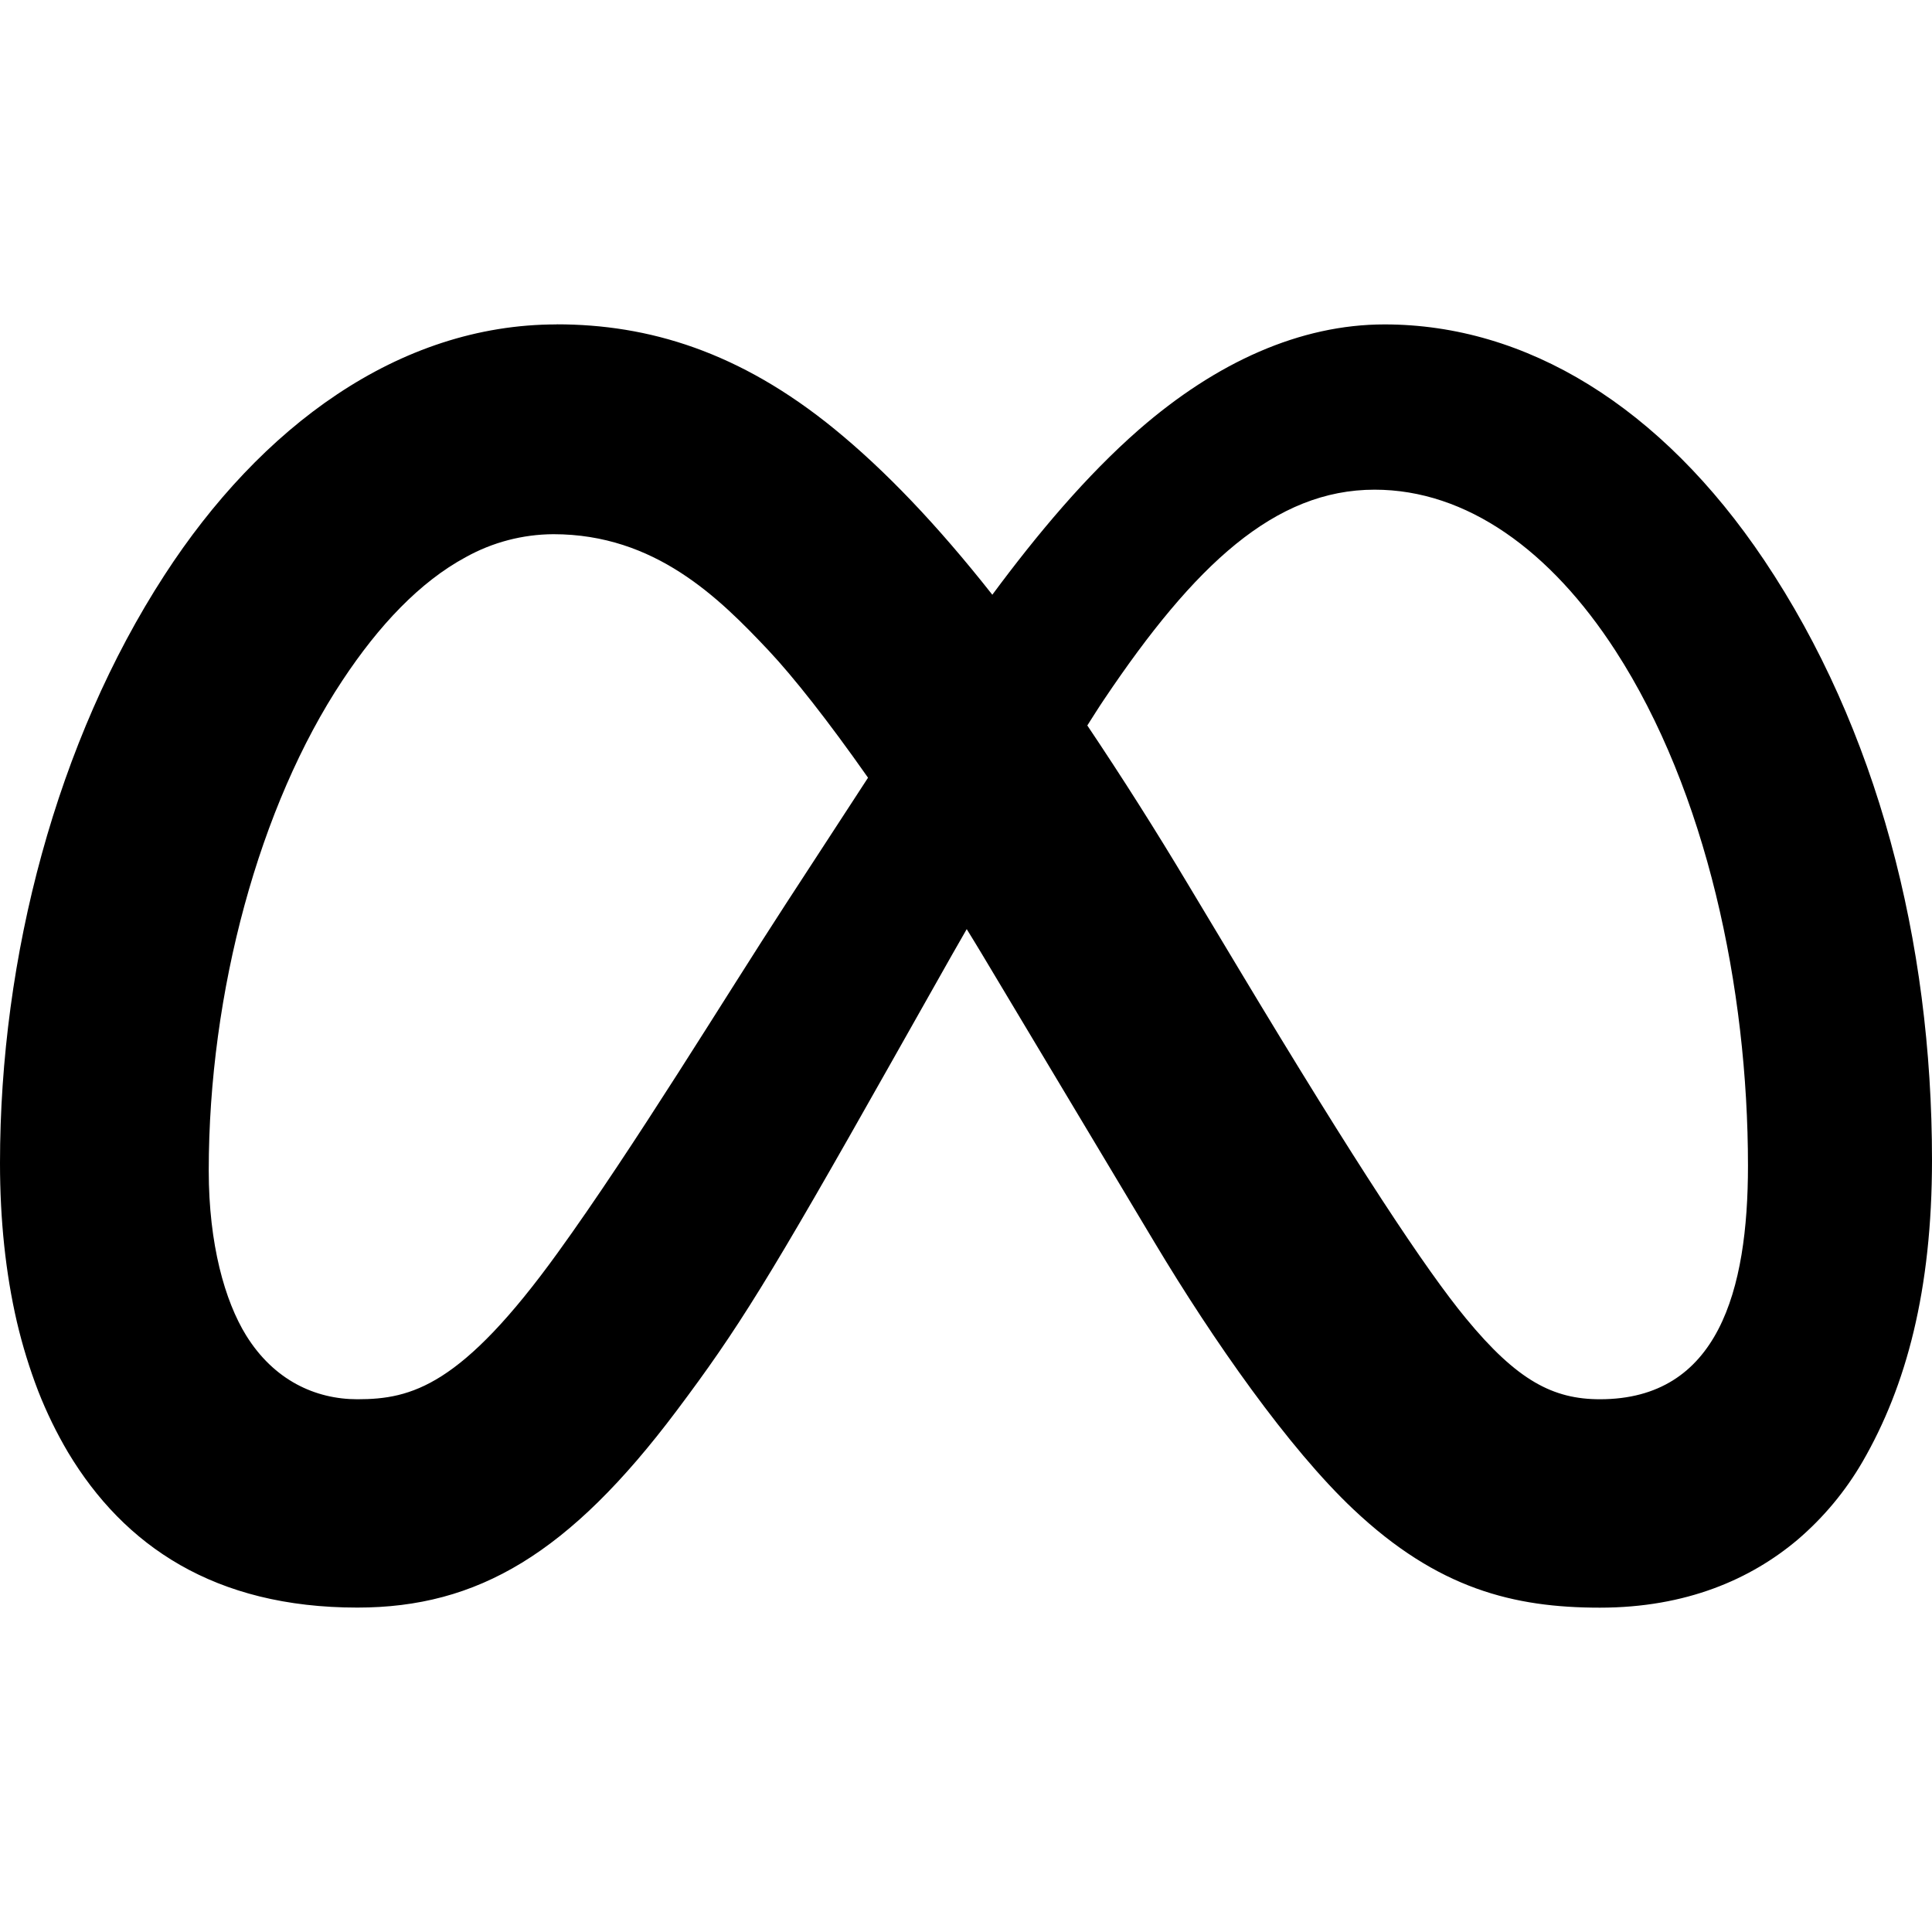
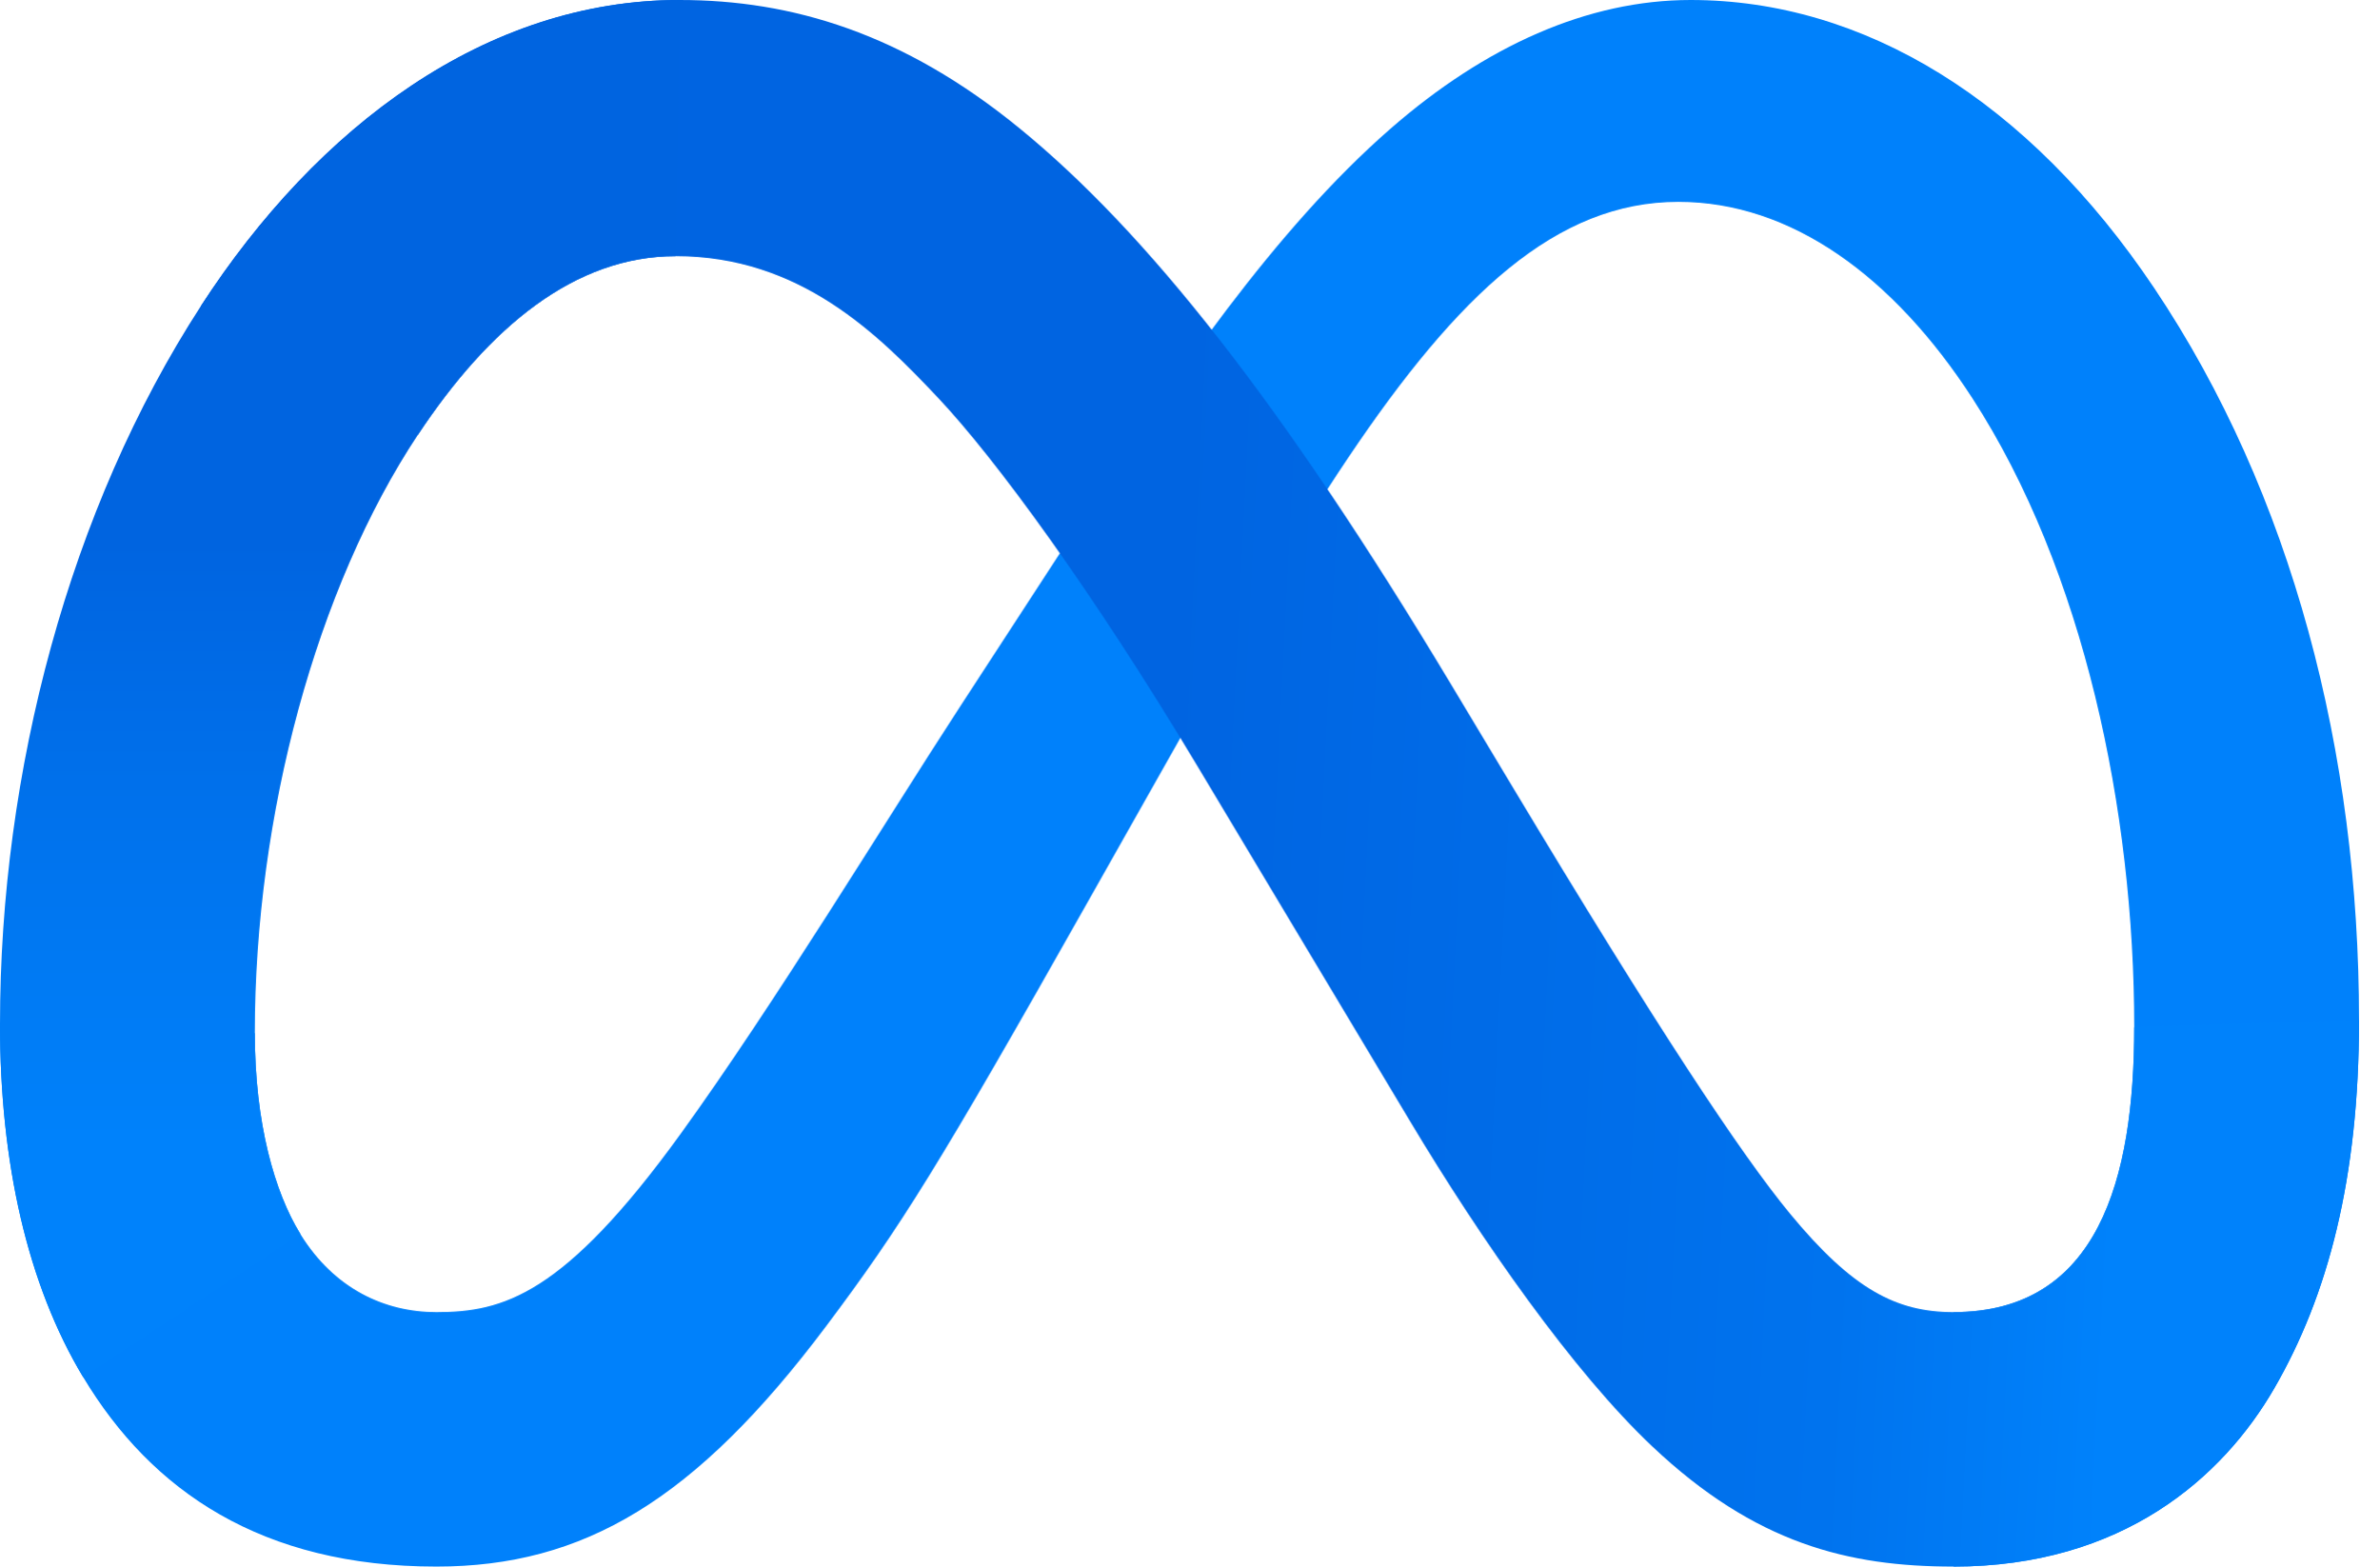
- <svg xmlns="http://www.w3.org/2000/svg" role="img" viewBox="0 0 24 24">
-   <path d="M6.915 4.03c-1.968 0-3.683 1.28-4.871 3.113C.704 9.208 0 11.883 0 14.449c0 .706.07 1.369.21 1.973a6.624 6.624 0 0 0 .265.86 5.297 5.297 0 0 0 .371.761c.696 1.159 1.818 1.927 3.593 1.927 1.497 0 2.633-.671 3.965-2.444.76-1.012 1.144-1.626 2.663-4.32l.756-1.339.186-.325c.061.1.121.196.183.3l2.152 3.595c.724 1.21 1.665 2.556 2.47 3.314 1.046.987 1.992 1.22 3.06 1.22 1.075 0 1.876-.355 2.455-.843a3.743 3.743 0 0 0 .81-.973c.542-.939.861-2.127.861-3.745 0-2.72-.681-5.357-2.084-7.45-1.282-1.912-2.957-2.93-4.716-2.93-1.047 0-2.088.467-3.053 1.308-.652.57-1.257 1.29-1.82 2.05-.69-.875-1.335-1.547-1.958-2.056-1.182-.966-2.315-1.303-3.454-1.303zm10.16 2.053c1.147 0 2.188.758 2.992 1.999 1.132 1.748 1.647 4.195 1.647 6.4 0 1.548-.368 2.9-1.839 2.9-.58 0-1.027-.23-1.664-1.004-.496-.601-1.343-1.878-2.832-4.358l-.617-1.028a44.908 44.908 0 0 0-1.255-1.98c.07-.109.141-.224.211-.327 1.12-1.667 2.118-2.602 3.358-2.602zm-10.201.553c1.265 0 2.058.791 2.675 1.446.307.327.737.871 1.234 1.579l-1.02 1.566c-.757 1.163-1.882 3.017-2.837 4.338-1.191 1.649-1.81 1.817-2.486 1.817-.524 0-1.038-.237-1.383-.794-.263-.426-.464-1.13-.464-2.046 0-2.221.63-4.535 1.66-6.088.454-.687.964-1.226 1.533-1.533a2.264 2.264 0 0 1 1.088-.285z" />
+ <svg xmlns="http://www.w3.org/2000/svg" width="290" height="191" viewBox="0 0 290 191">
+   <defs>
+     <linearGradient id="Grad_Logo1" x1="61" y1="117" x2="259" y2="127" gradientUnits="userSpaceOnUse">
+       <stop style="stop-color:#0064e1" offset="0" />
+       <stop style="stop-color:#0064e1" offset="0.4" />
+       <stop style="stop-color:#0073ee" offset="0.83" />
+       <stop style="stop-color:#0082fb" offset="1" />
+     </linearGradient>
+     <linearGradient id="Grad_Logo2" x1="45" y1="139" x2="45" y2="66" gradientUnits="userSpaceOnUse">
+       <stop style="stop-color:#0082fb" offset="0" />
+       <stop style="stop-color:#0064e0" offset="1" />
+     </linearGradient>
+   </defs>
+   <path id="Logo0" style="fill:#0081fb" d="m31.06,125.96c0,10.98 2.41,19.41 5.56,24.51 4.13,6.68 10.29,9.51 16.57,9.51 8.1,0 15.51-2.01 29.79-21.76 11.44-15.83 24.92-38.05 33.99-51.98l15.36-23.6c10.67-16.39 23.02-34.61 37.18-46.96 11.56-10.08 24.03-15.68 36.58-15.68 21.07,0 41.14,12.21 56.5,35.11 16.81,25.08 24.97,56.67 24.97,89.27 0,19.38-3.82,33.62-10.32,44.87-6.28,10.88-18.52,21.75-39.11,21.75l0-31.02c17.63,0 22.03-16.2 22.03-34.74 0-26.42-6.16-55.74-19.73-76.69-9.63-14.86-22.11-23.94-35.84-23.94-14.85,0-26.8,11.2-40.23,31.17-7.14,10.61-14.47,23.54-22.7,38.13l-9.06,16.05c-18.2,32.27-22.81,39.62-31.91,51.75-15.95,21.24-29.57,29.29-47.5,29.29-21.27,0-34.72-9.21-43.05-23.09-6.8-11.31-10.14-26.15-10.14-43.06z" />
+   <path id="Logo1" style="fill:url(#Grad_Logo1)" d="m24.49,37.3c14.24-21.95 34.79-37.3 58.36-37.3 13.65,0 27.22,4.04 41.39,15.61 15.5,12.65 32.02,33.48 52.63,67.81l7.39,12.32c17.84,29.72 27.99,45.01 33.93,52.22 7.64,9.26 12.99,12.02 19.94,12.02 17.63,0 22.03-16.2 22.03-34.74l27.4-.86c0,19.38-3.82,33.62-10.32,44.87-6.28,10.88-18.52,21.75-39.11,21.75-12.8,0-24.14-2.78-36.68-14.61-9.64-9.08-20.91-25.21-29.58-39.71l-25.79-43.08c-12.94-21.62-24.81-37.74-31.68-45.04-7.39-7.85-16.89-17.33-32.05-17.33-12.27,0-22.69,8.61-31.41,21.78z" />
+   <path id="Logo2" style="fill:url(#Grad_Logo2)" d="m82.35,31.23c-12.27,0-22.69,8.61-31.41,21.78-12.33,18.61-19.88,46.33-19.88,72.95 0,10.98 2.41,19.41 5.56,24.51l-26.48,17.44c-6.8-11.31-10.14-26.15-10.14-43.06 0-30.75 8.44-62.8 24.49-87.55 14.24-21.95 34.79-37.3 58.36-37.3z" />
+   <path id="Text" style="fill:#192830" d="m347.94,6.04h35.93l61.09,110.52 61.1-110.52h35.15v181.6h-29.31v-139.18l-53.58,96.38h-27.5l-53.57-96.38v139.18h-29.31z m285.11,67.71c-21.02,0-33.68,15.82-36.71,35.41h71.34c-1.47-20.18-13.11-35.41-34.63-35.41z m-65.77,46.57c0-41.22 26.64-71.22 66.28-71.22 38.99,0 62.27,29.62 62.27,73.42v8.05h-99.49c3.53,21.31 17.67,35.67 40.47,35.67 18.19,0 29.56-5.55 40.34-15.7l15.57,19.07c-14.67,13.49-33.33,21.27-56.95,21.27-42.91,0-68.49-31.29-68.49-70.56z m164.09-43.97h-26.98v-24h26.98v-39.69h28.28v39.69h40.99v24h-40.99v60.83c0,20.77 6.64,28.15 22.96,28.15 7.45,0 11.72-.64 18.03-1.69v23.74c-7.86,2.22-15.36,3.24-23.48,3.24-30.53,0-45.79-16.68-45.79-50.07z m188.35,23.34c-5.68-14.34-18.35-24.9-36.97-24.9-24.2,0-39.69,17.17-39.69,45.14 0,27.27 14.26,45.27 38.53,45.27 19.08,0 32.7-11.1 38.13-24.91z m28.28,87.95h-27.76v-18.94c-7.76,11.15-21.88,22.18-44.75,22.18-36.78,0-61.36-30.79-61.36-70.95 0-40.54 25.17-70.83 62.92-70.83 18.66,0 33.3,7.46 43.19,20.63v-17.38h27.76z" />
</svg>
